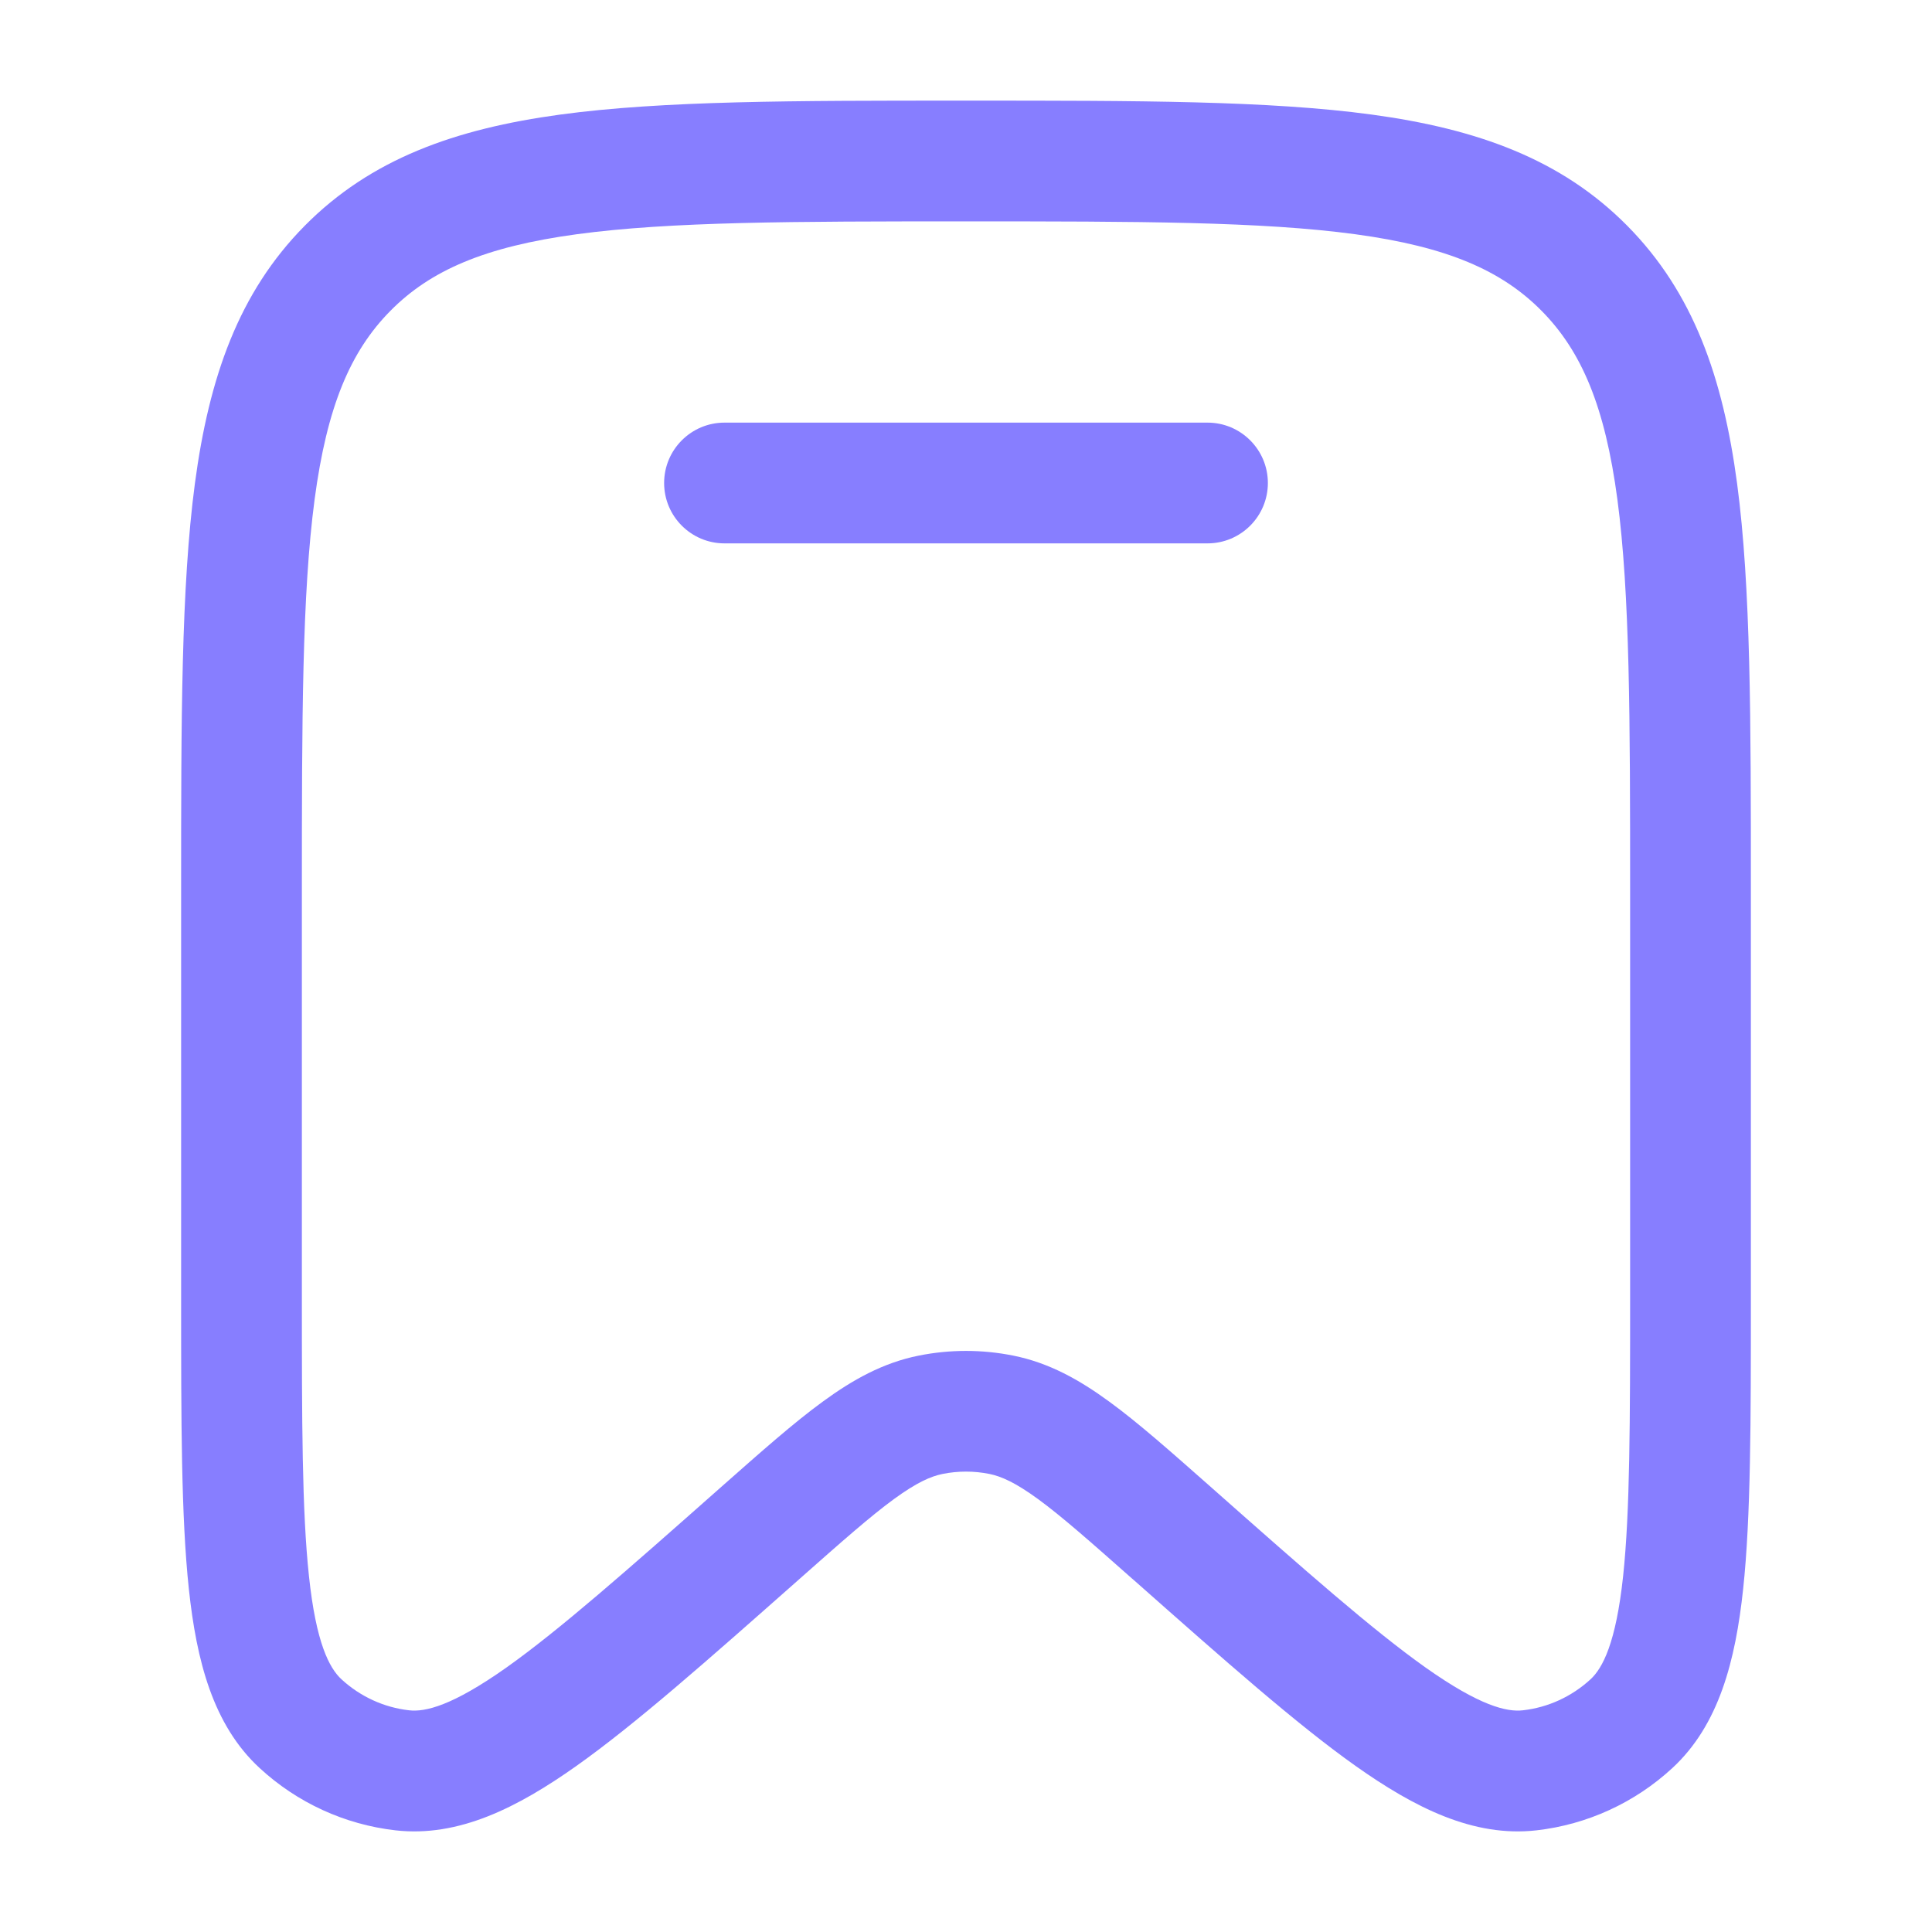
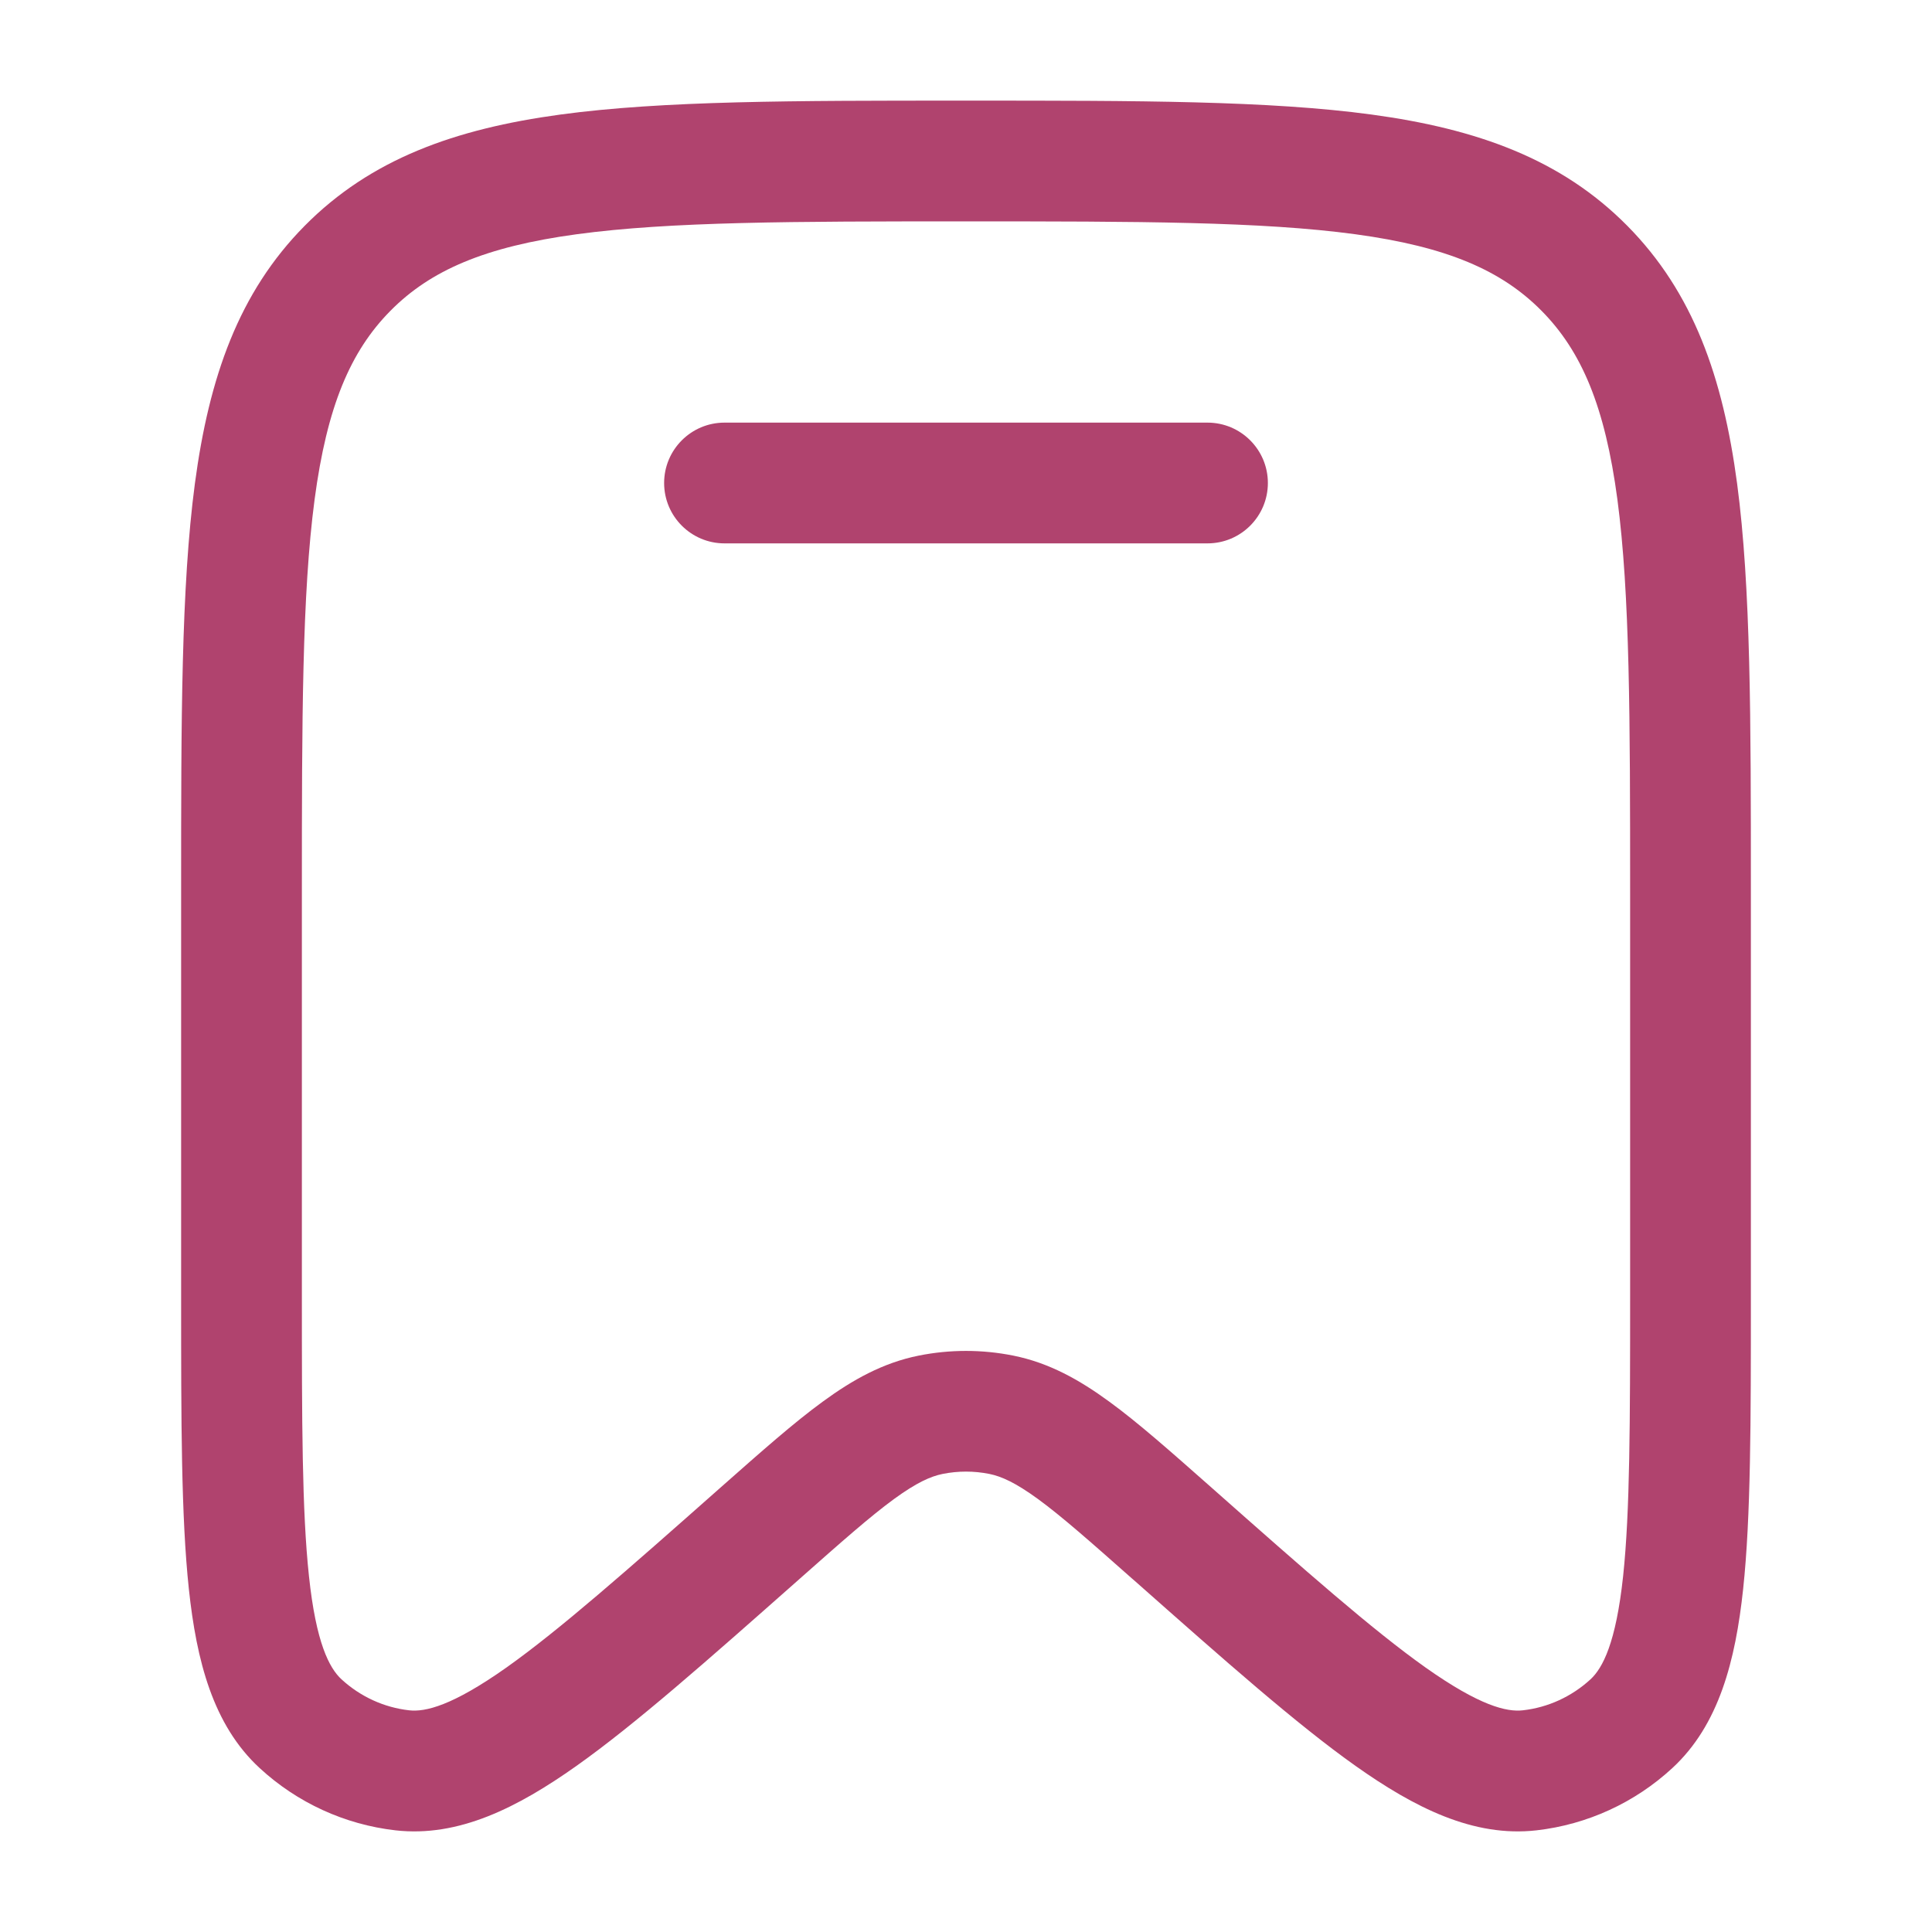
<svg xmlns="http://www.w3.org/2000/svg" width="24" height="24" viewBox="0 0 24 24" fill="none">
-   <path d="M9 5.25C8.586 5.25 8.25 5.586 8.25 6C8.25 6.414 8.586 6.75 9 6.75H15C15.414 6.75 15.75 6.414 15.75 6C15.75 5.586 15.414 5.25 15 5.25H9Z" fill="#877EFF" />
-   <path fill-rule="evenodd" clip-rule="evenodd" d="M11.943 1.25C9.87 1.25 8.237 1.25 6.961 1.423C5.651 1.601 4.606 1.975 3.785 2.805C2.965 3.634 2.597 4.687 2.421 6.007C2.25 7.296 2.25 8.945 2.25 11.041V16.139C2.25 17.647 2.25 18.84 2.346 19.739C2.441 20.627 2.644 21.428 3.226 21.964C3.692 22.394 4.282 22.665 4.912 22.737C5.699 22.827 6.434 22.451 7.159 21.938C7.892 21.419 8.781 20.632 9.903 19.64L9.939 19.608C10.459 19.148 10.811 18.837 11.105 18.622C11.389 18.415 11.562 18.34 11.708 18.31C11.901 18.271 12.099 18.271 12.292 18.31C12.438 18.34 12.611 18.415 12.895 18.622C13.189 18.837 13.541 19.148 14.061 19.608L14.098 19.64C15.219 20.632 16.108 21.419 16.841 21.938C17.566 22.451 18.301 22.827 19.088 22.737C19.718 22.665 20.308 22.394 20.774 21.964C21.355 21.428 21.559 20.627 21.654 19.739C21.75 18.84 21.75 17.647 21.75 16.139V11.041C21.75 8.945 21.75 7.295 21.579 6.007C21.403 4.687 21.035 3.634 20.215 2.805C19.394 1.975 18.349 1.601 17.039 1.423C15.763 1.25 14.13 1.25 12.057 1.25H11.943ZM4.851 3.86C5.348 3.358 6.023 3.065 7.163 2.91C8.326 2.752 9.857 2.75 12 2.75C14.143 2.75 15.674 2.752 16.837 2.91C17.977 3.065 18.652 3.358 19.149 3.86C19.647 4.363 19.938 5.048 20.092 6.205C20.248 7.383 20.25 8.932 20.25 11.098V16.091C20.25 17.657 20.249 18.77 20.163 19.579C20.074 20.409 19.91 20.72 19.758 20.861C19.524 21.076 19.23 21.211 18.918 21.246C18.718 21.269 18.384 21.192 17.708 20.714C17.05 20.247 16.221 19.516 15.055 18.484L15.029 18.461C14.541 18.03 14.137 17.672 13.78 17.412C13.407 17.139 13.031 16.929 12.588 16.84C12.2 16.762 11.8 16.762 11.412 16.84C10.969 16.929 10.593 17.139 10.22 17.412C9.863 17.672 9.459 18.03 8.971 18.461L8.945 18.484C7.779 19.516 6.95 20.247 6.292 20.714C5.616 21.192 5.282 21.269 5.082 21.246C4.77 21.211 4.476 21.076 4.242 20.861C4.09 20.72 3.926 20.409 3.838 19.579C3.751 18.77 3.75 17.657 3.75 16.091V11.098C3.75 8.932 3.752 7.383 3.908 6.205C4.062 5.048 4.353 4.363 4.851 3.86Z" fill="#877EFF" />
+   <path d="M9 5.25C8.586 5.25 8.25 5.586 8.25 6C8.25 6.414 8.586 6.75 9 6.75H15C15.414 6.75 15.75 6.414 15.75 6C15.75 5.586 15.414 5.25 15 5.25H9Z" fill="#B0436E" />
+   <path fill-rule="evenodd" clip-rule="evenodd" d="M11.943 1.25C9.87 1.25 8.237 1.25 6.961 1.423C5.651 1.601 4.606 1.975 3.785 2.805C2.965 3.634 2.597 4.687 2.421 6.007C2.25 7.296 2.25 8.945 2.25 11.041V16.139C2.25 17.647 2.25 18.84 2.346 19.739C2.441 20.627 2.644 21.428 3.226 21.964C3.692 22.394 4.282 22.665 4.912 22.737C5.699 22.827 6.434 22.451 7.159 21.938C7.892 21.419 8.781 20.632 9.903 19.64L9.939 19.608C10.459 19.148 10.811 18.837 11.105 18.622C11.389 18.415 11.562 18.34 11.708 18.31C11.901 18.271 12.099 18.271 12.292 18.31C12.438 18.34 12.611 18.415 12.895 18.622C13.189 18.837 13.541 19.148 14.061 19.608L14.098 19.64C15.219 20.632 16.108 21.419 16.841 21.938C17.566 22.451 18.301 22.827 19.088 22.737C19.718 22.665 20.308 22.394 20.774 21.964C21.355 21.428 21.559 20.627 21.654 19.739C21.75 18.84 21.75 17.647 21.75 16.139V11.041C21.75 8.945 21.75 7.295 21.579 6.007C21.403 4.687 21.035 3.634 20.215 2.805C19.394 1.975 18.349 1.601 17.039 1.423C15.763 1.25 14.13 1.25 12.057 1.25H11.943ZM4.851 3.86C5.348 3.358 6.023 3.065 7.163 2.91C8.326 2.752 9.857 2.75 12 2.75C14.143 2.75 15.674 2.752 16.837 2.91C17.977 3.065 18.652 3.358 19.149 3.86C19.647 4.363 19.938 5.048 20.092 6.205C20.248 7.383 20.25 8.932 20.25 11.098V16.091C20.25 17.657 20.249 18.77 20.163 19.579C20.074 20.409 19.91 20.72 19.758 20.861C19.524 21.076 19.23 21.211 18.918 21.246C18.718 21.269 18.384 21.192 17.708 20.714C17.05 20.247 16.221 19.516 15.055 18.484L15.029 18.461C14.541 18.03 14.137 17.672 13.78 17.412C13.407 17.139 13.031 16.929 12.588 16.84C12.2 16.762 11.8 16.762 11.412 16.84C10.969 16.929 10.593 17.139 10.22 17.412C9.863 17.672 9.459 18.03 8.971 18.461L8.945 18.484C7.779 19.516 6.95 20.247 6.292 20.714C5.616 21.192 5.282 21.269 5.082 21.246C4.77 21.211 4.476 21.076 4.242 20.861C4.09 20.72 3.926 20.409 3.838 19.579C3.751 18.77 3.75 17.657 3.75 16.091V11.098C3.75 8.932 3.752 7.383 3.908 6.205C4.062 5.048 4.353 4.363 4.851 3.86Z" fill="#B0436E" />
</svg>
